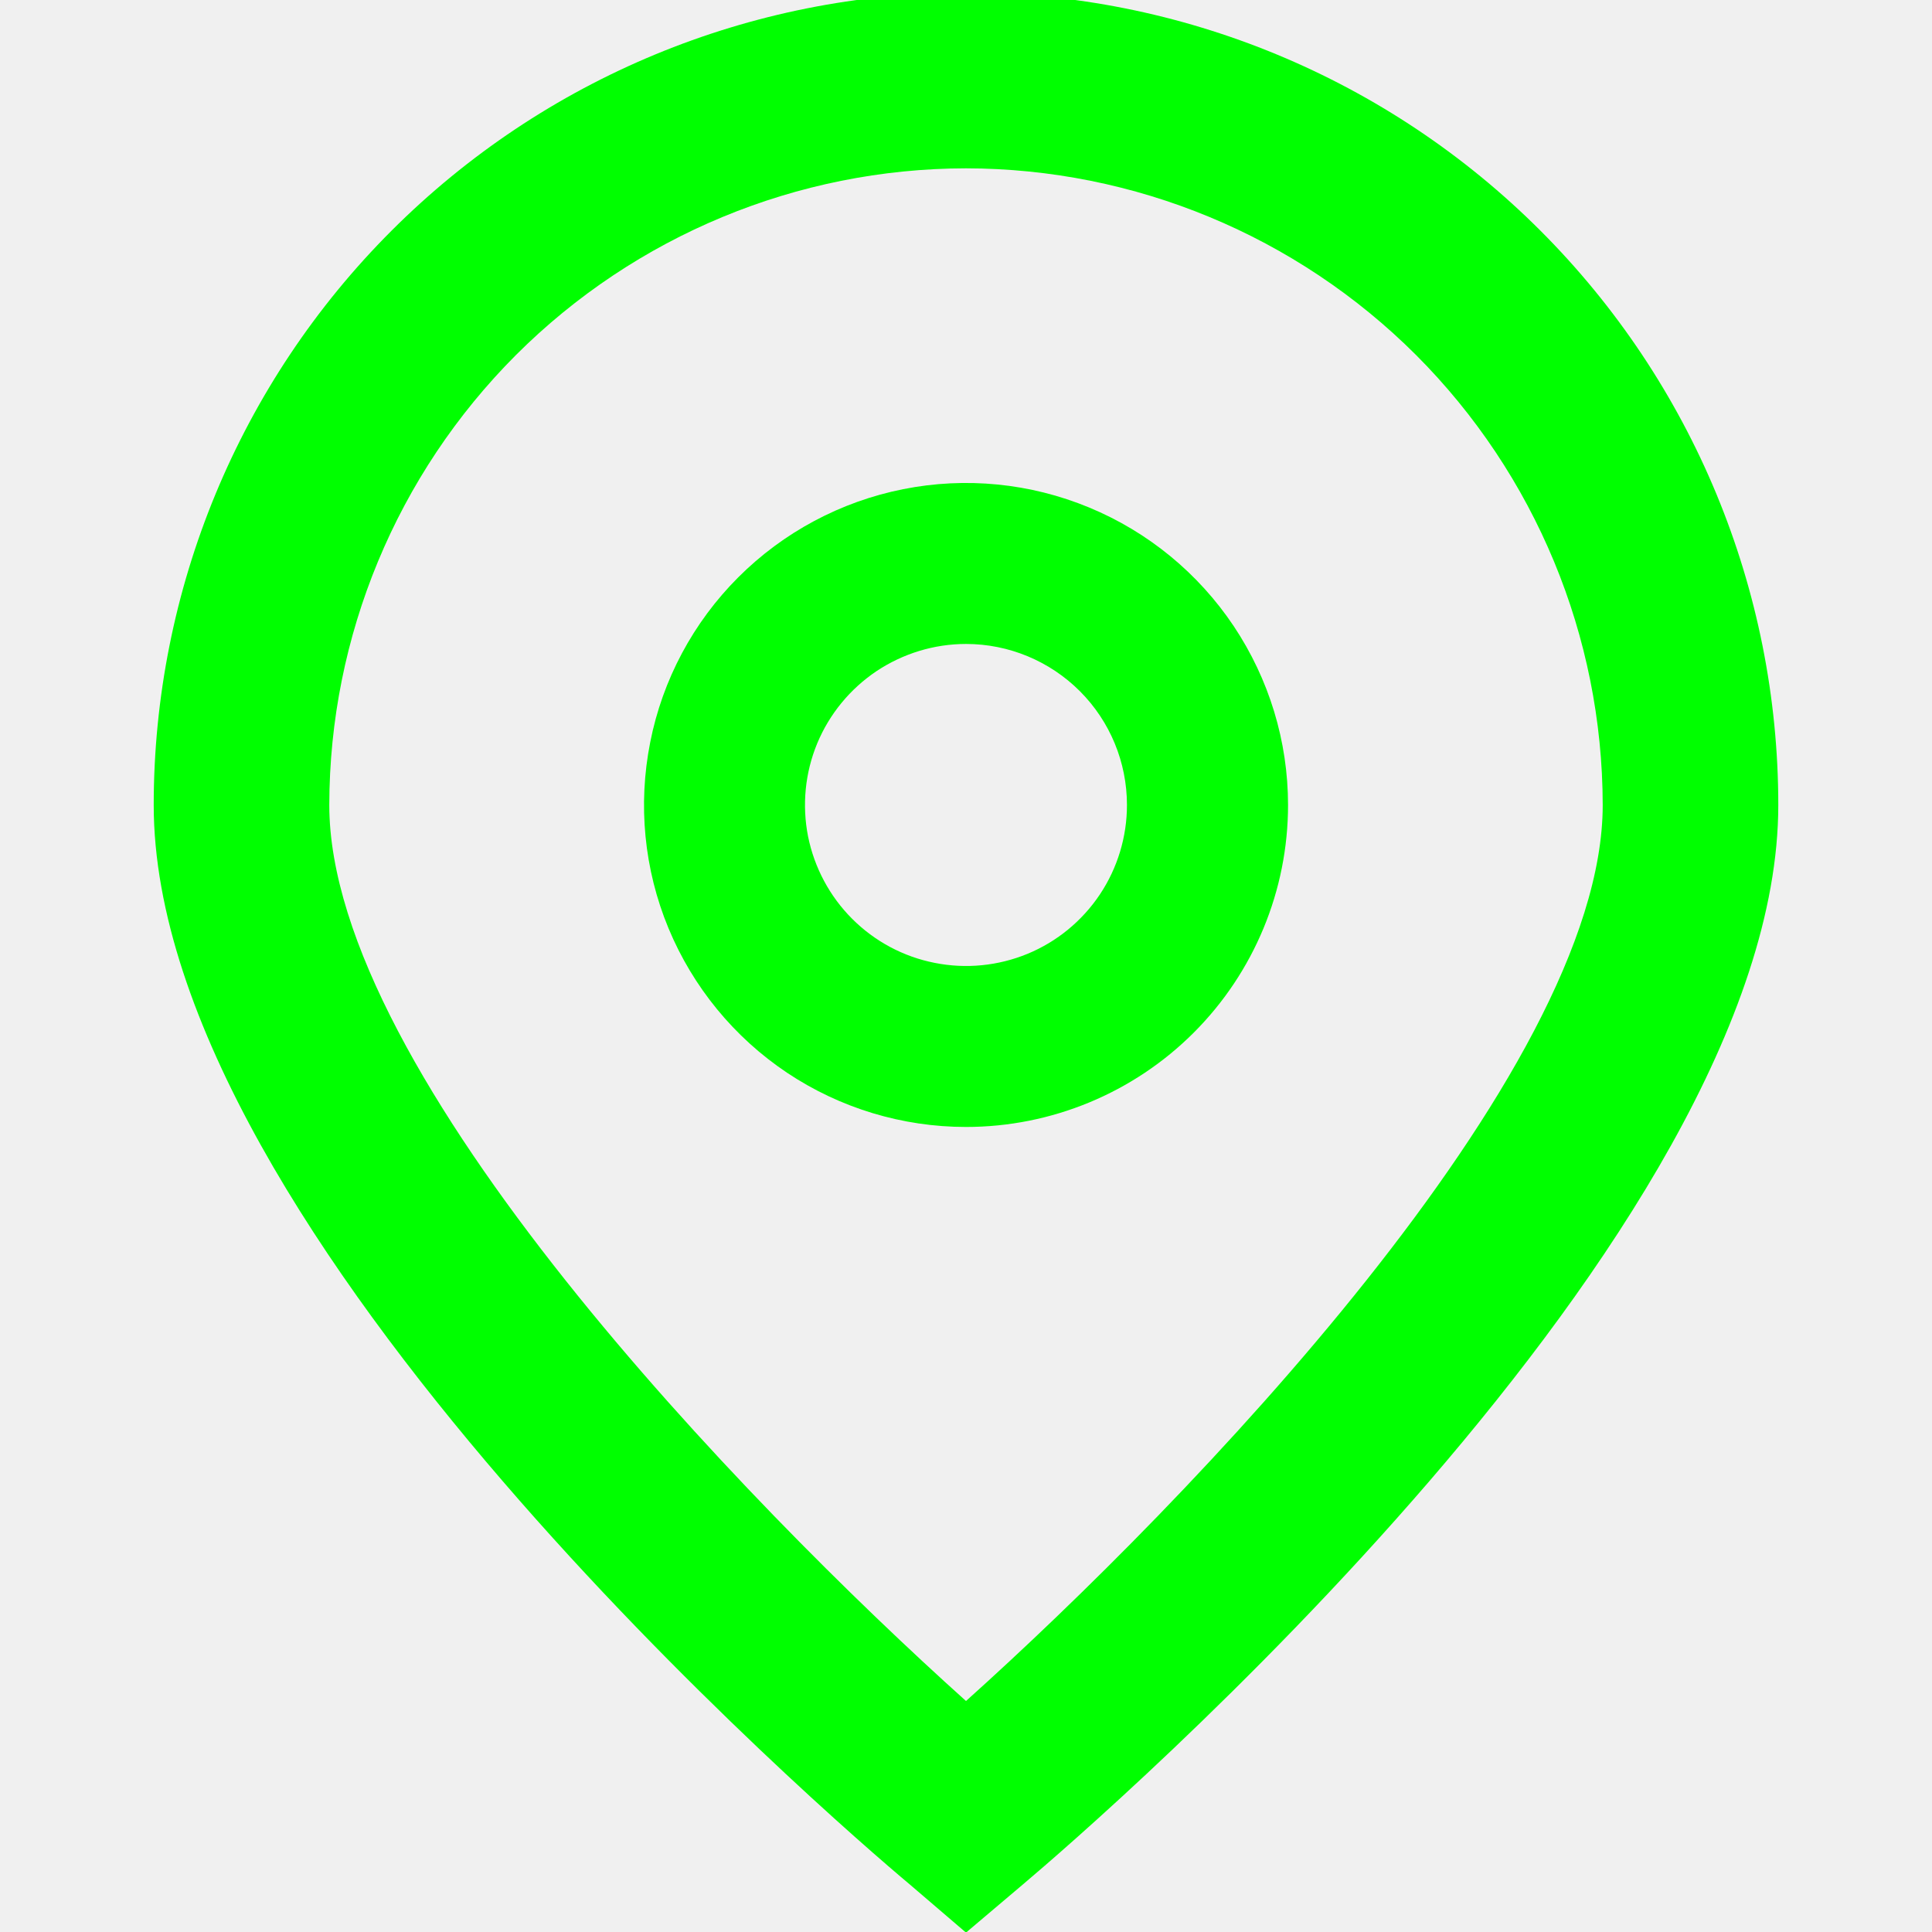
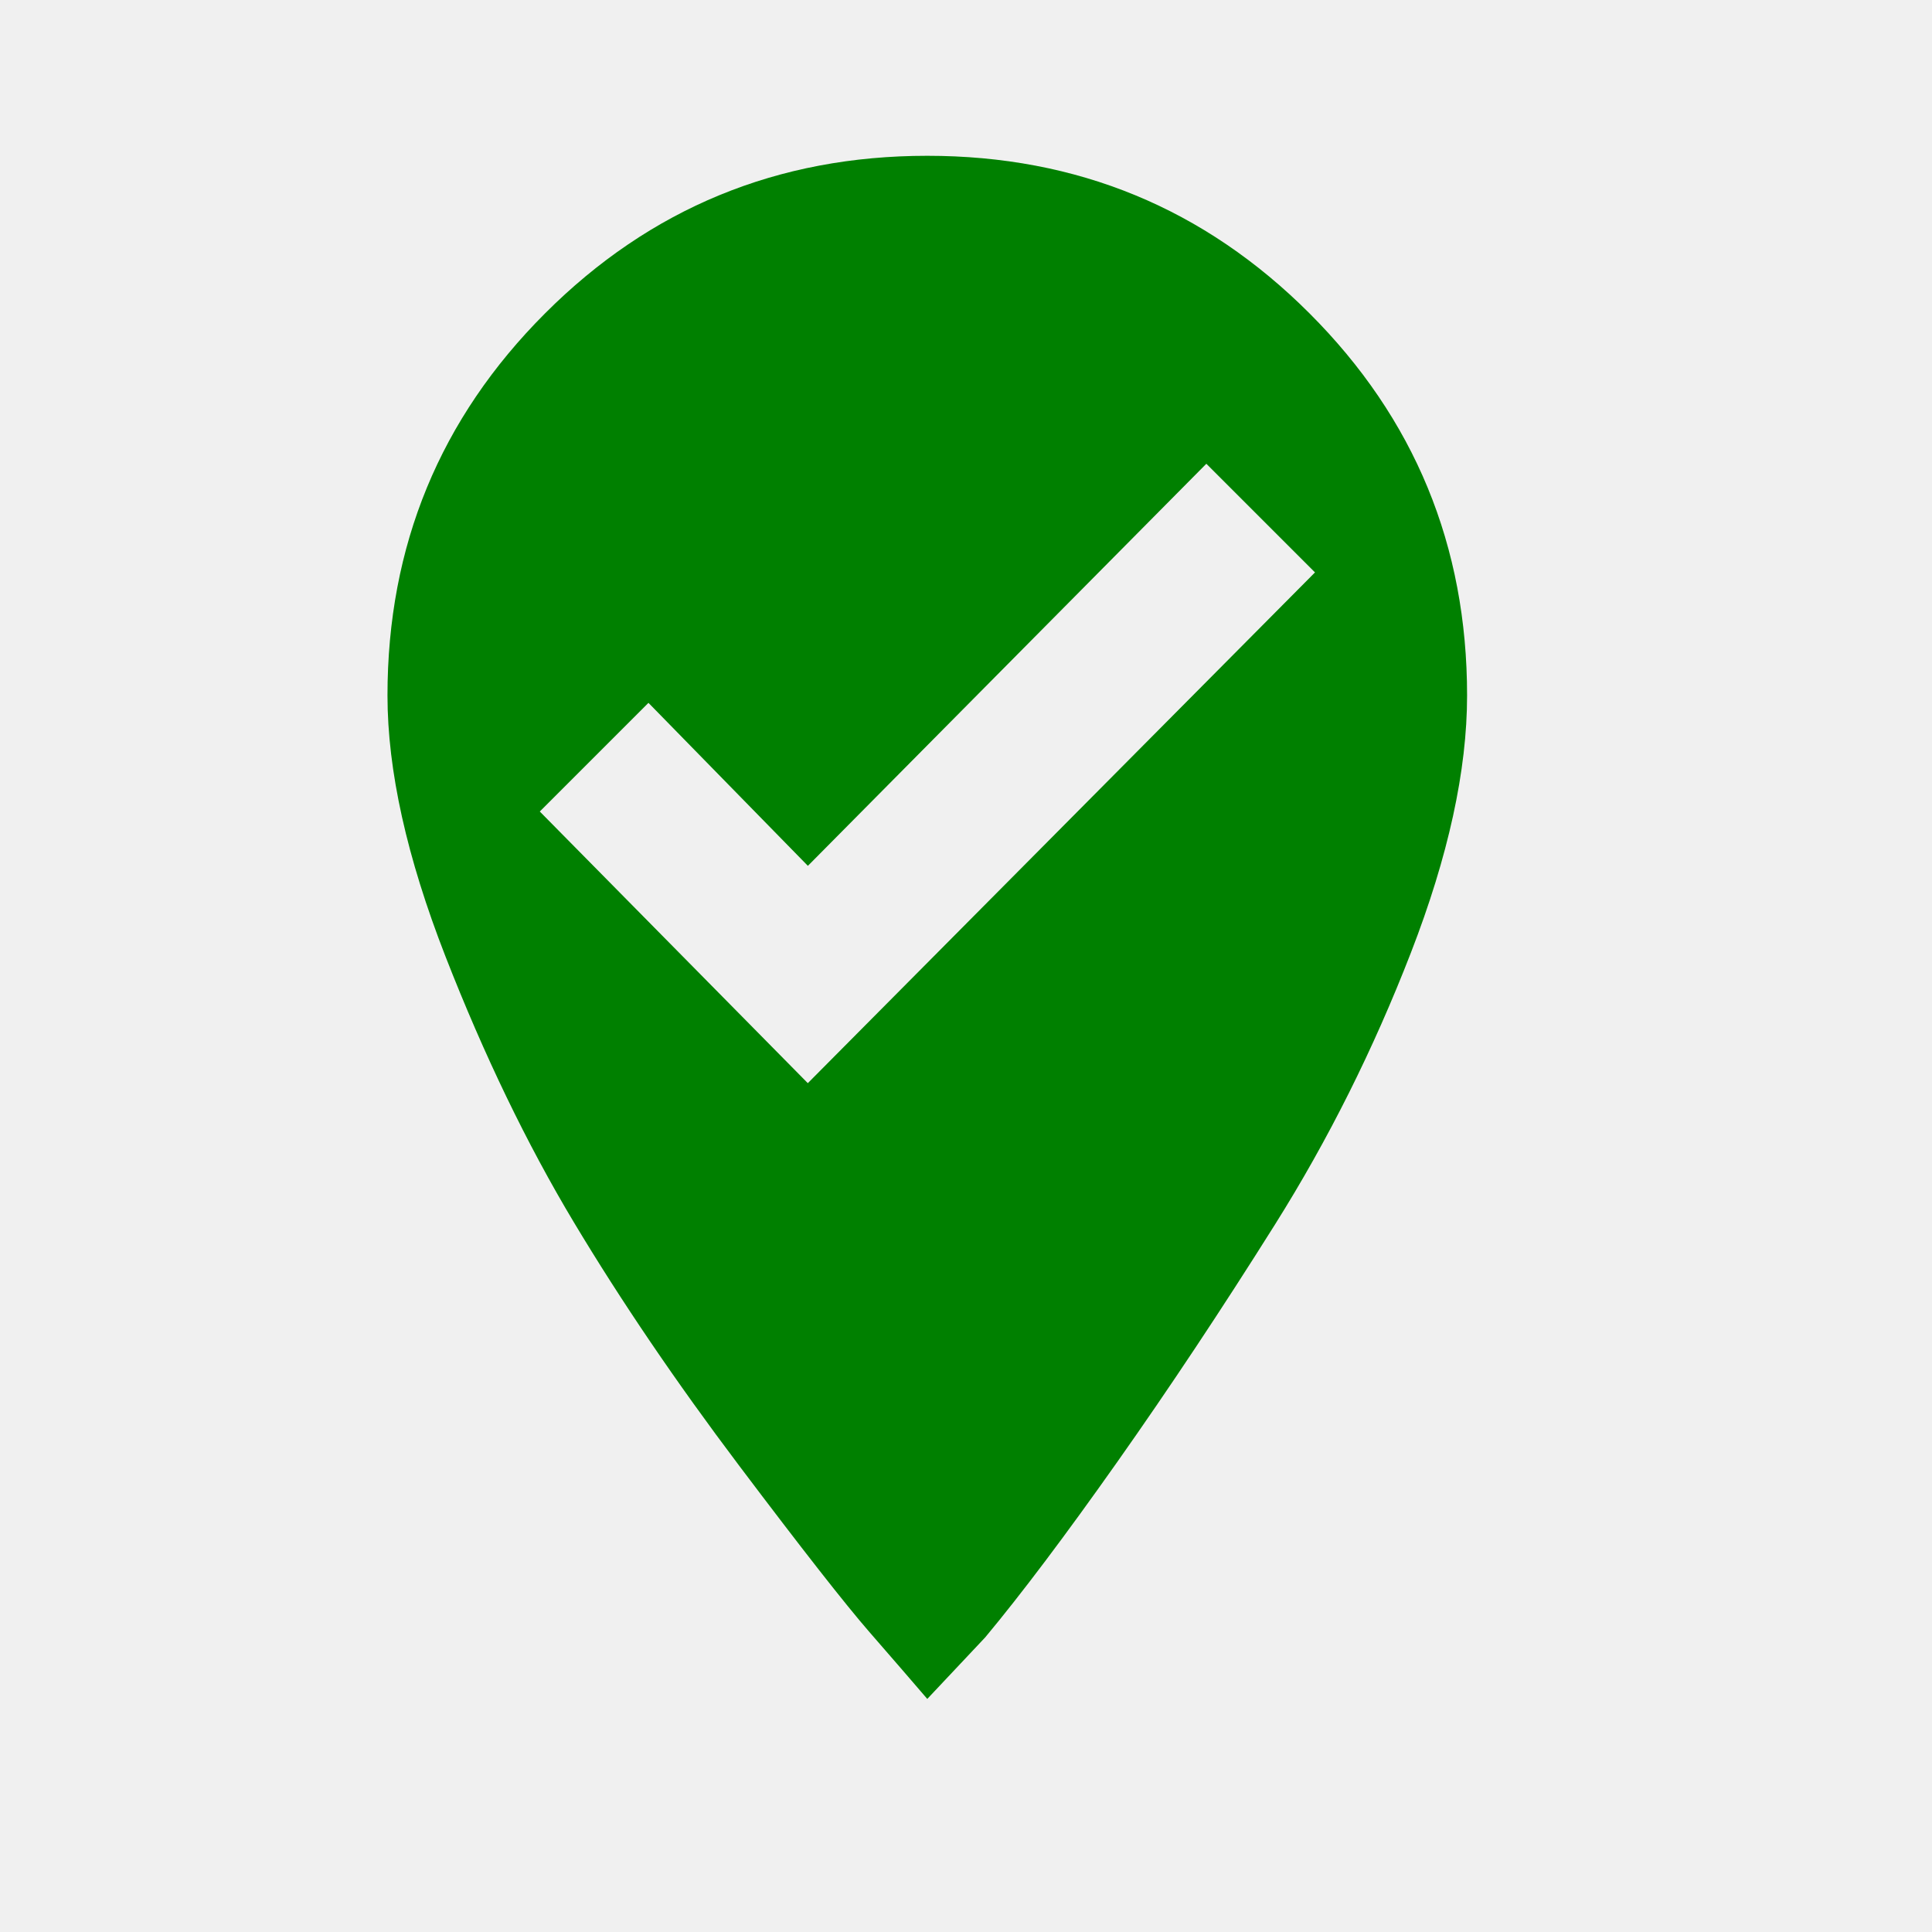
- <svg xmlns="http://www.w3.org/2000/svg" width="16" height="16" viewBox="0 0 16 16" fill="#00FF00">
-   <g clip-path="url(#clip0_63_4)">
-     <path d="M8 16.005L7.533 15.605C6.89 15.067 1.273 10.215 1.273 6.667C1.273 4.882 1.981 3.171 3.243 1.91C4.505 0.648 6.216 -0.061 8 -0.061C9.784 -0.061 11.495 0.648 12.757 1.91C14.018 3.171 14.727 4.882 14.727 6.667C14.727 10.215 9.11 15.067 8.469 15.608L8 16.005ZM8 1.394C6.602 1.396 5.262 1.952 4.273 2.94C3.285 3.929 2.729 5.269 2.727 6.667C2.727 8.896 6.183 12.457 8 14.087C9.817 12.457 13.273 8.893 13.273 6.667C13.271 5.269 12.715 3.929 11.727 2.94C10.738 1.952 9.398 1.396 8 1.394Z" />
-     <path d="M8 9.333C7.473 9.333 6.957 9.177 6.518 8.884C6.08 8.591 5.738 8.174 5.536 7.687C5.334 7.2 5.282 6.664 5.385 6.146C5.487 5.629 5.741 5.154 6.114 4.781C6.487 4.408 6.962 4.154 7.48 4.051C7.997 3.948 8.533 4.001 9.02 4.203C9.508 4.405 9.924 4.747 10.217 5.185C10.51 5.624 10.667 6.139 10.667 6.667C10.667 7.374 10.386 8.052 9.886 8.552C9.386 9.052 8.707 9.333 8 9.333ZM8 5.333C7.736 5.333 7.479 5.412 7.259 5.558C7.04 5.705 6.869 5.913 6.768 6.156C6.667 6.4 6.641 6.668 6.692 6.927C6.744 7.185 6.871 7.423 7.057 7.609C7.244 7.796 7.481 7.923 7.74 7.974C7.999 8.026 8.267 7.999 8.51 7.899C8.754 7.798 8.962 7.627 9.109 7.407C9.255 7.188 9.333 6.93 9.333 6.667C9.333 6.313 9.193 5.974 8.943 5.724C8.693 5.474 8.354 5.333 8 5.333Z" />
-   </g>
-   <defs>
-     <clipPath id="clip0_63_4">
-       <rect width="16" height="16" fill="white" />
-     </clipPath>
-   </defs>
+ <svg xmlns="http://www.w3.org/2000/svg" width="25" height="25" fill="#008000">
+   <path d="M10.453 14.016l6.563-6.609-1.406-1.406-5.156 5.203-2.063-2.109-1.406 1.406zM12 2.016q2.906 0 4.945 2.039t2.039 4.945q0 1.453-0.727 3.328t-1.758 3.516-2.039 3.070-1.711 2.273l-0.75 0.797q-0.281-0.328-0.75-0.867t-1.688-2.156-2.133-3.141-1.664-3.445-0.75-3.375q0-2.906 2.039-4.945t4.945-2.039z" />
</svg>
